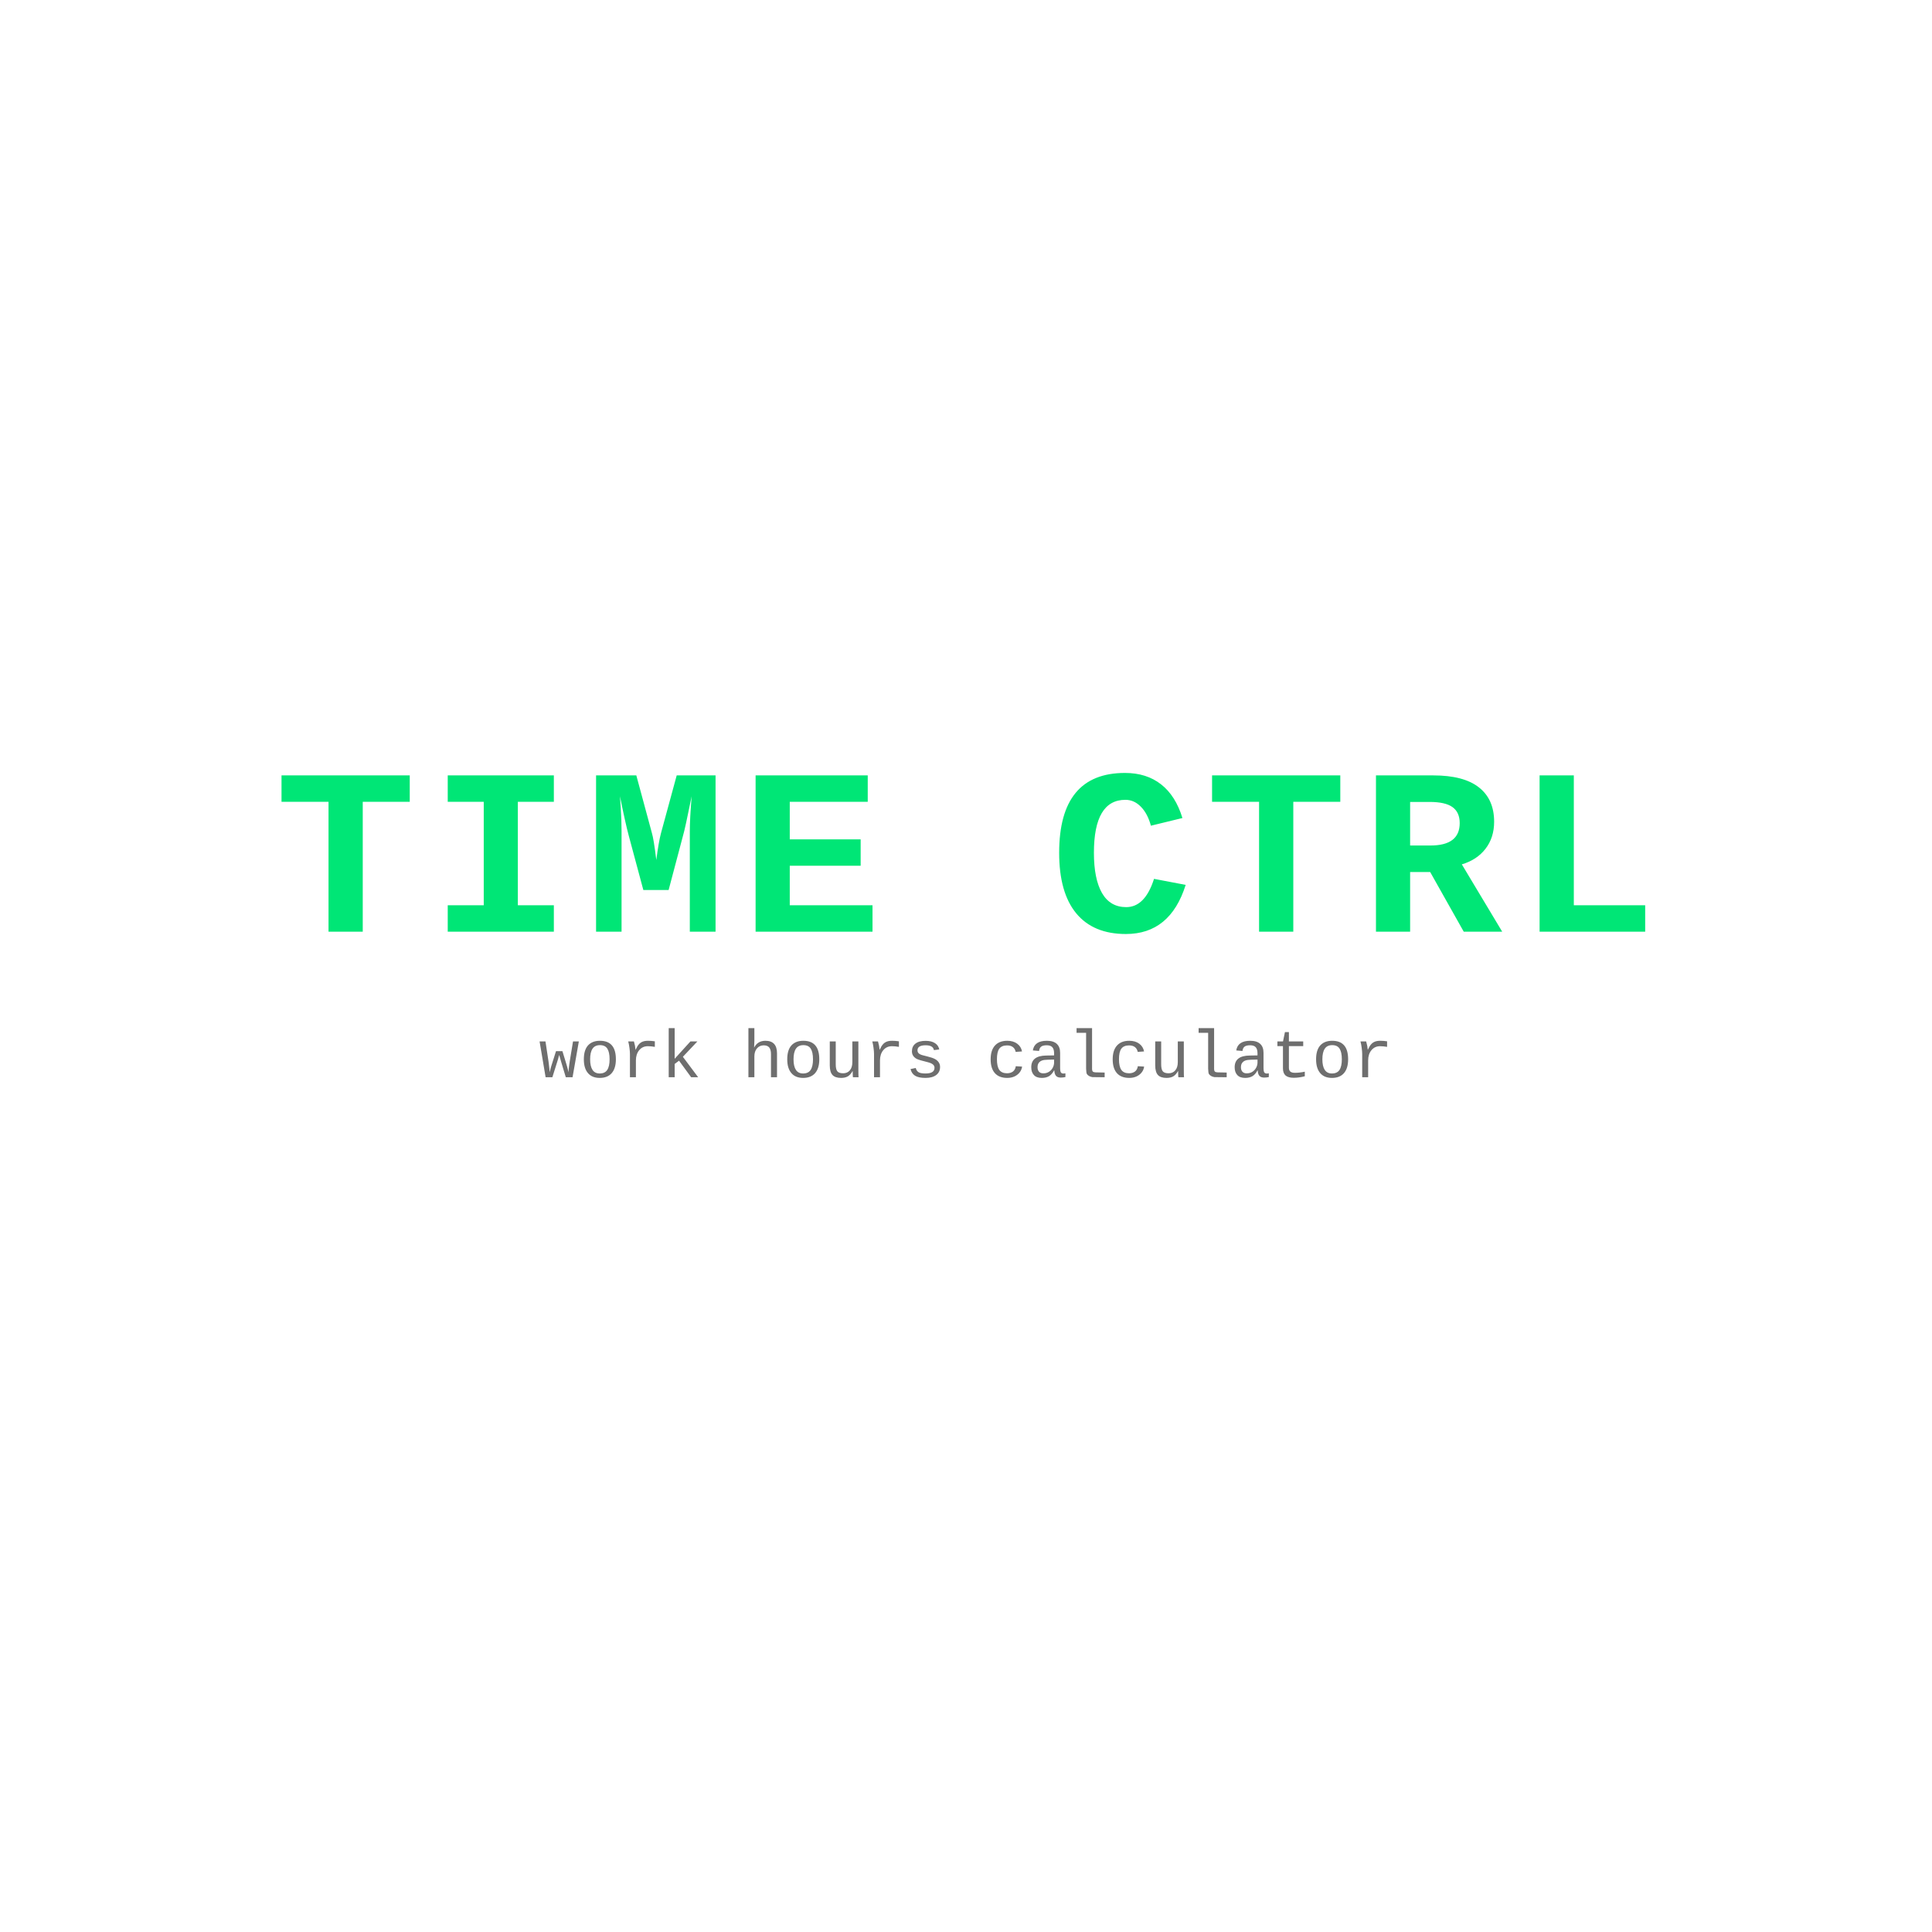
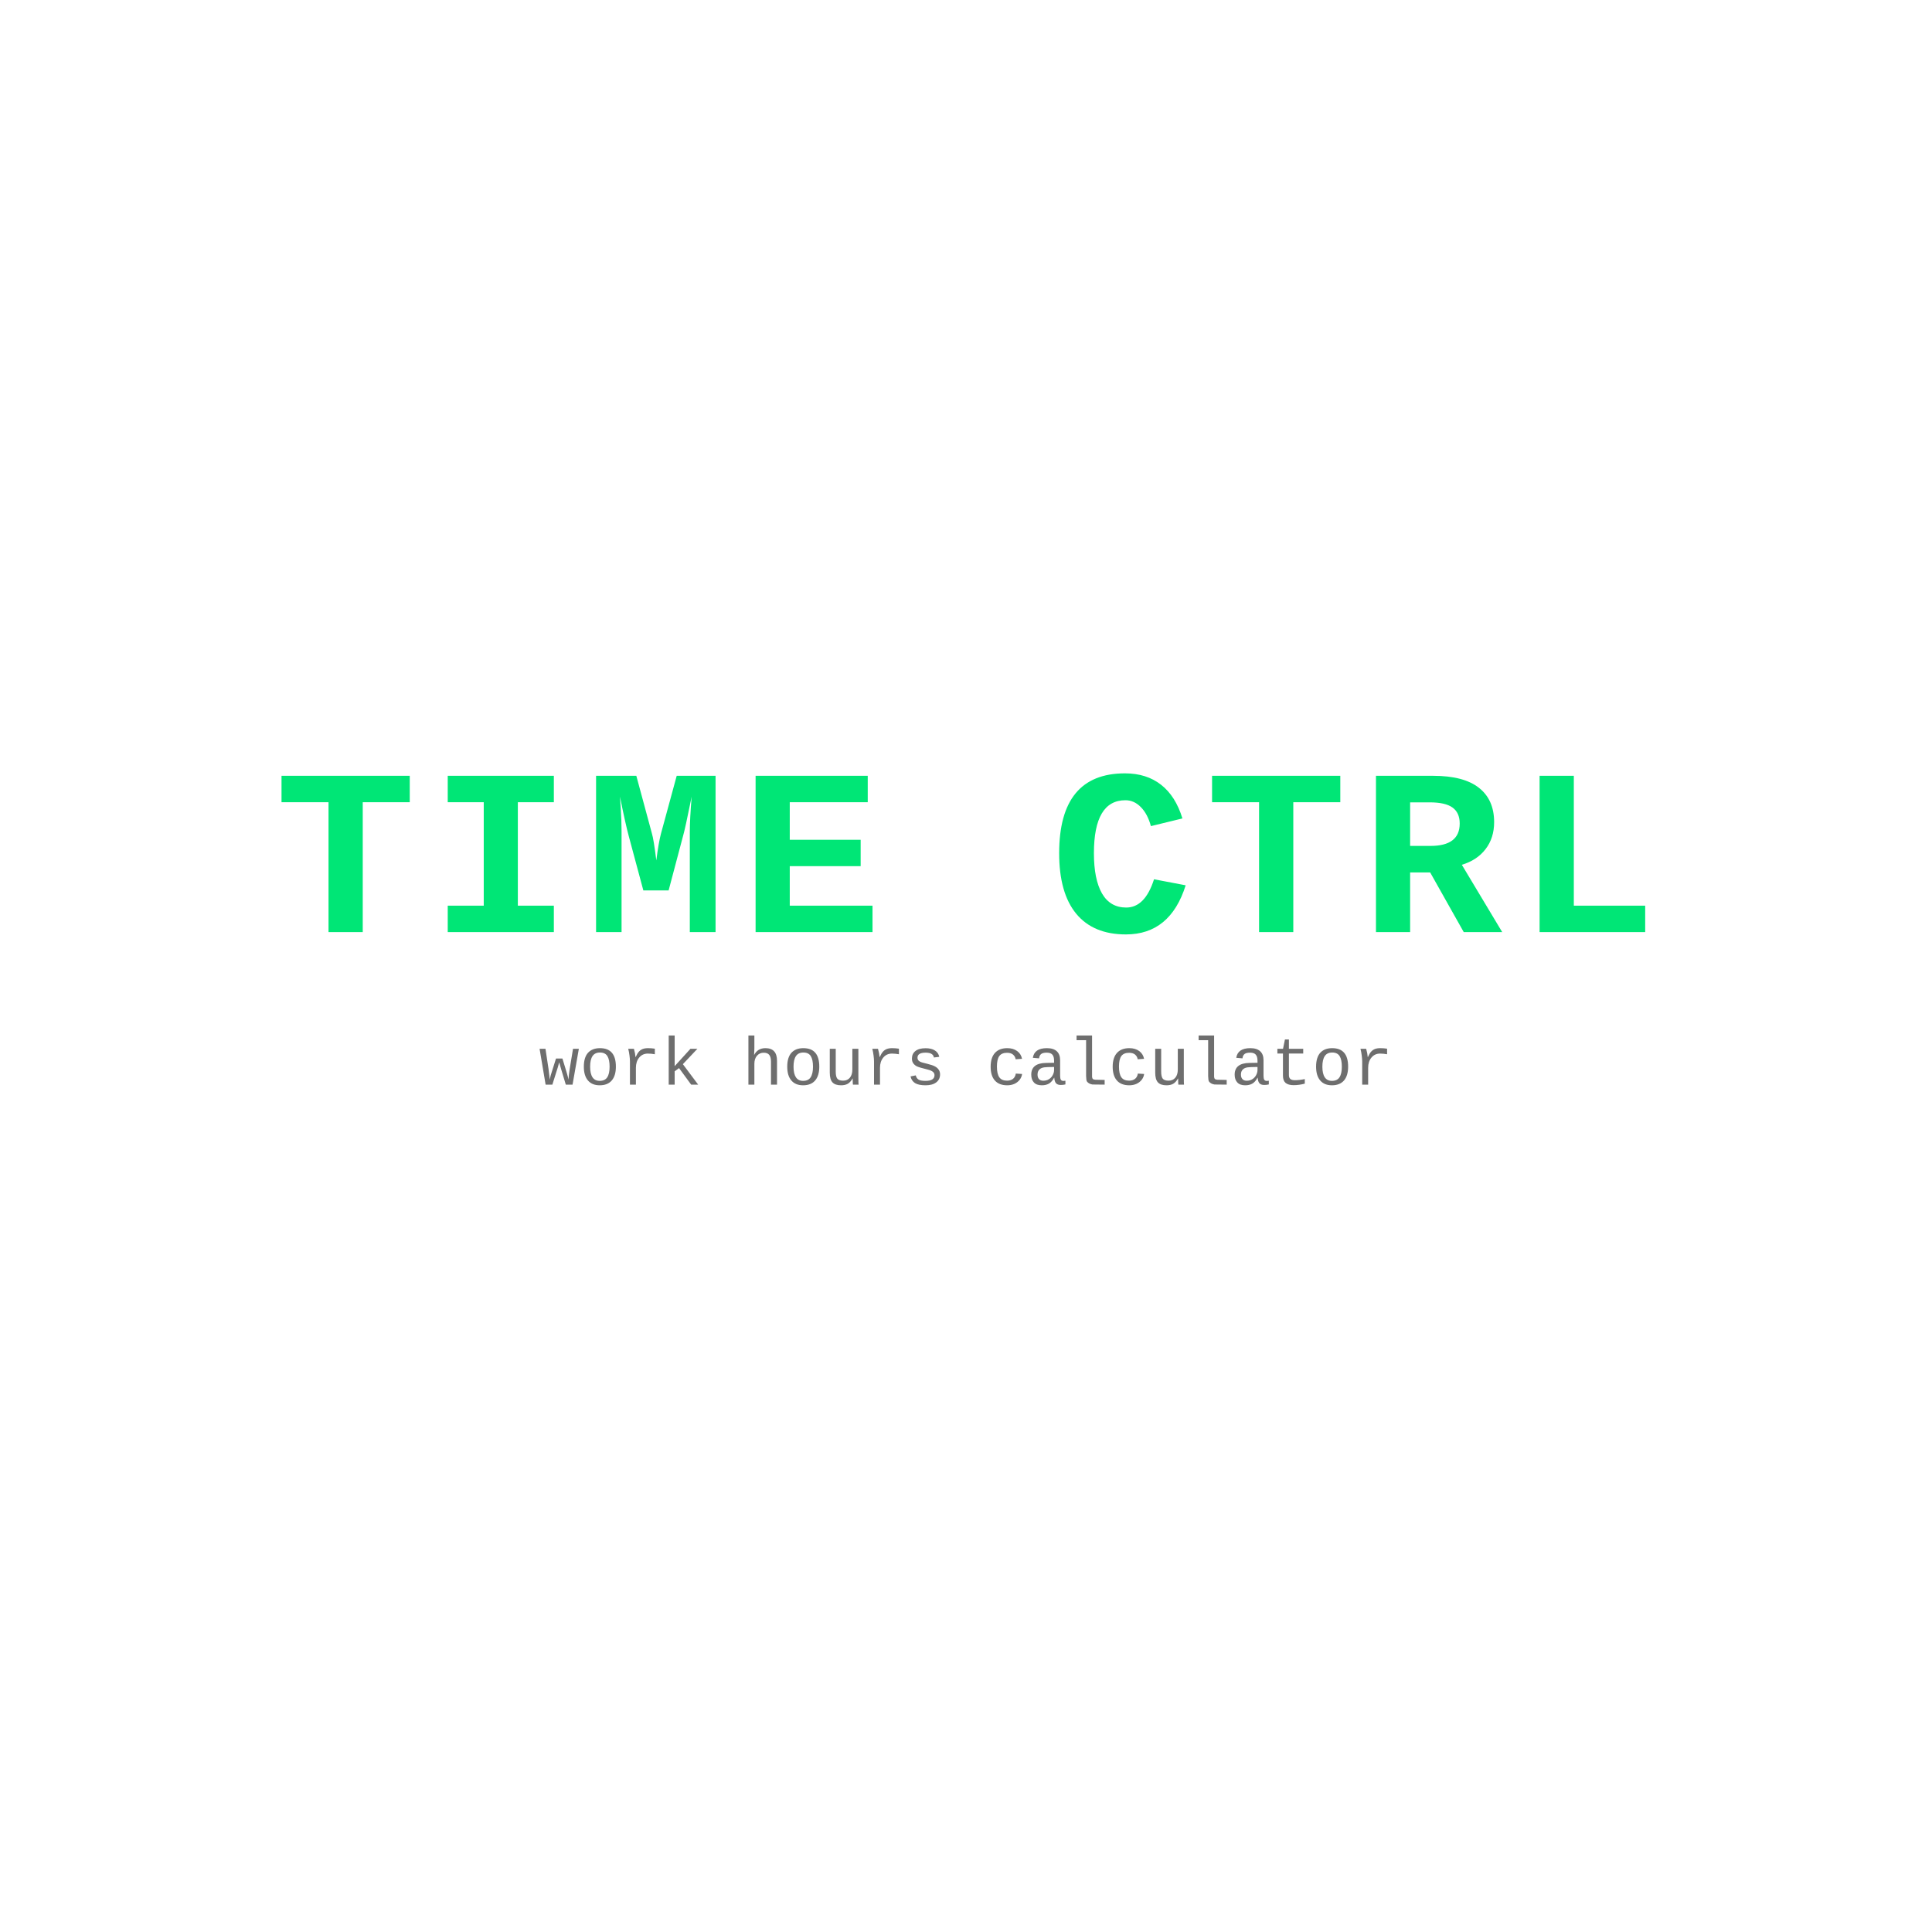
<svg xmlns="http://www.w3.org/2000/svg" width="456" height="456" viewBox="0 0 456 456" version="1.1">
-   <text x="228" y="205" text-anchor="middle" dominant-baseline="central" font-family="Consolas, 'Courier New', monospace" font-weight="bold" font-size="56" letter-spacing="3" fill="#00E676">TIME CTRL</text>
-   <text x="228" y="250" text-anchor="middle" dominant-baseline="central" font-family="Consolas, 'Courier New', monospace" font-size="16" fill="#6E6E6E">work hours calculator</text>
+   <text x="228" y="220" text-anchor="middle" font-family="Consolas, 'Courier New', monospace" font-weight="bold" font-size="56" letter-spacing="3" fill="#00E676">TIME CTRL</text>
+   <text x="228" y="256" text-anchor="middle" font-family="Consolas, 'Courier New', monospace" font-size="16" fill="#6E6E6E">work hours calculator</text>
</svg>
